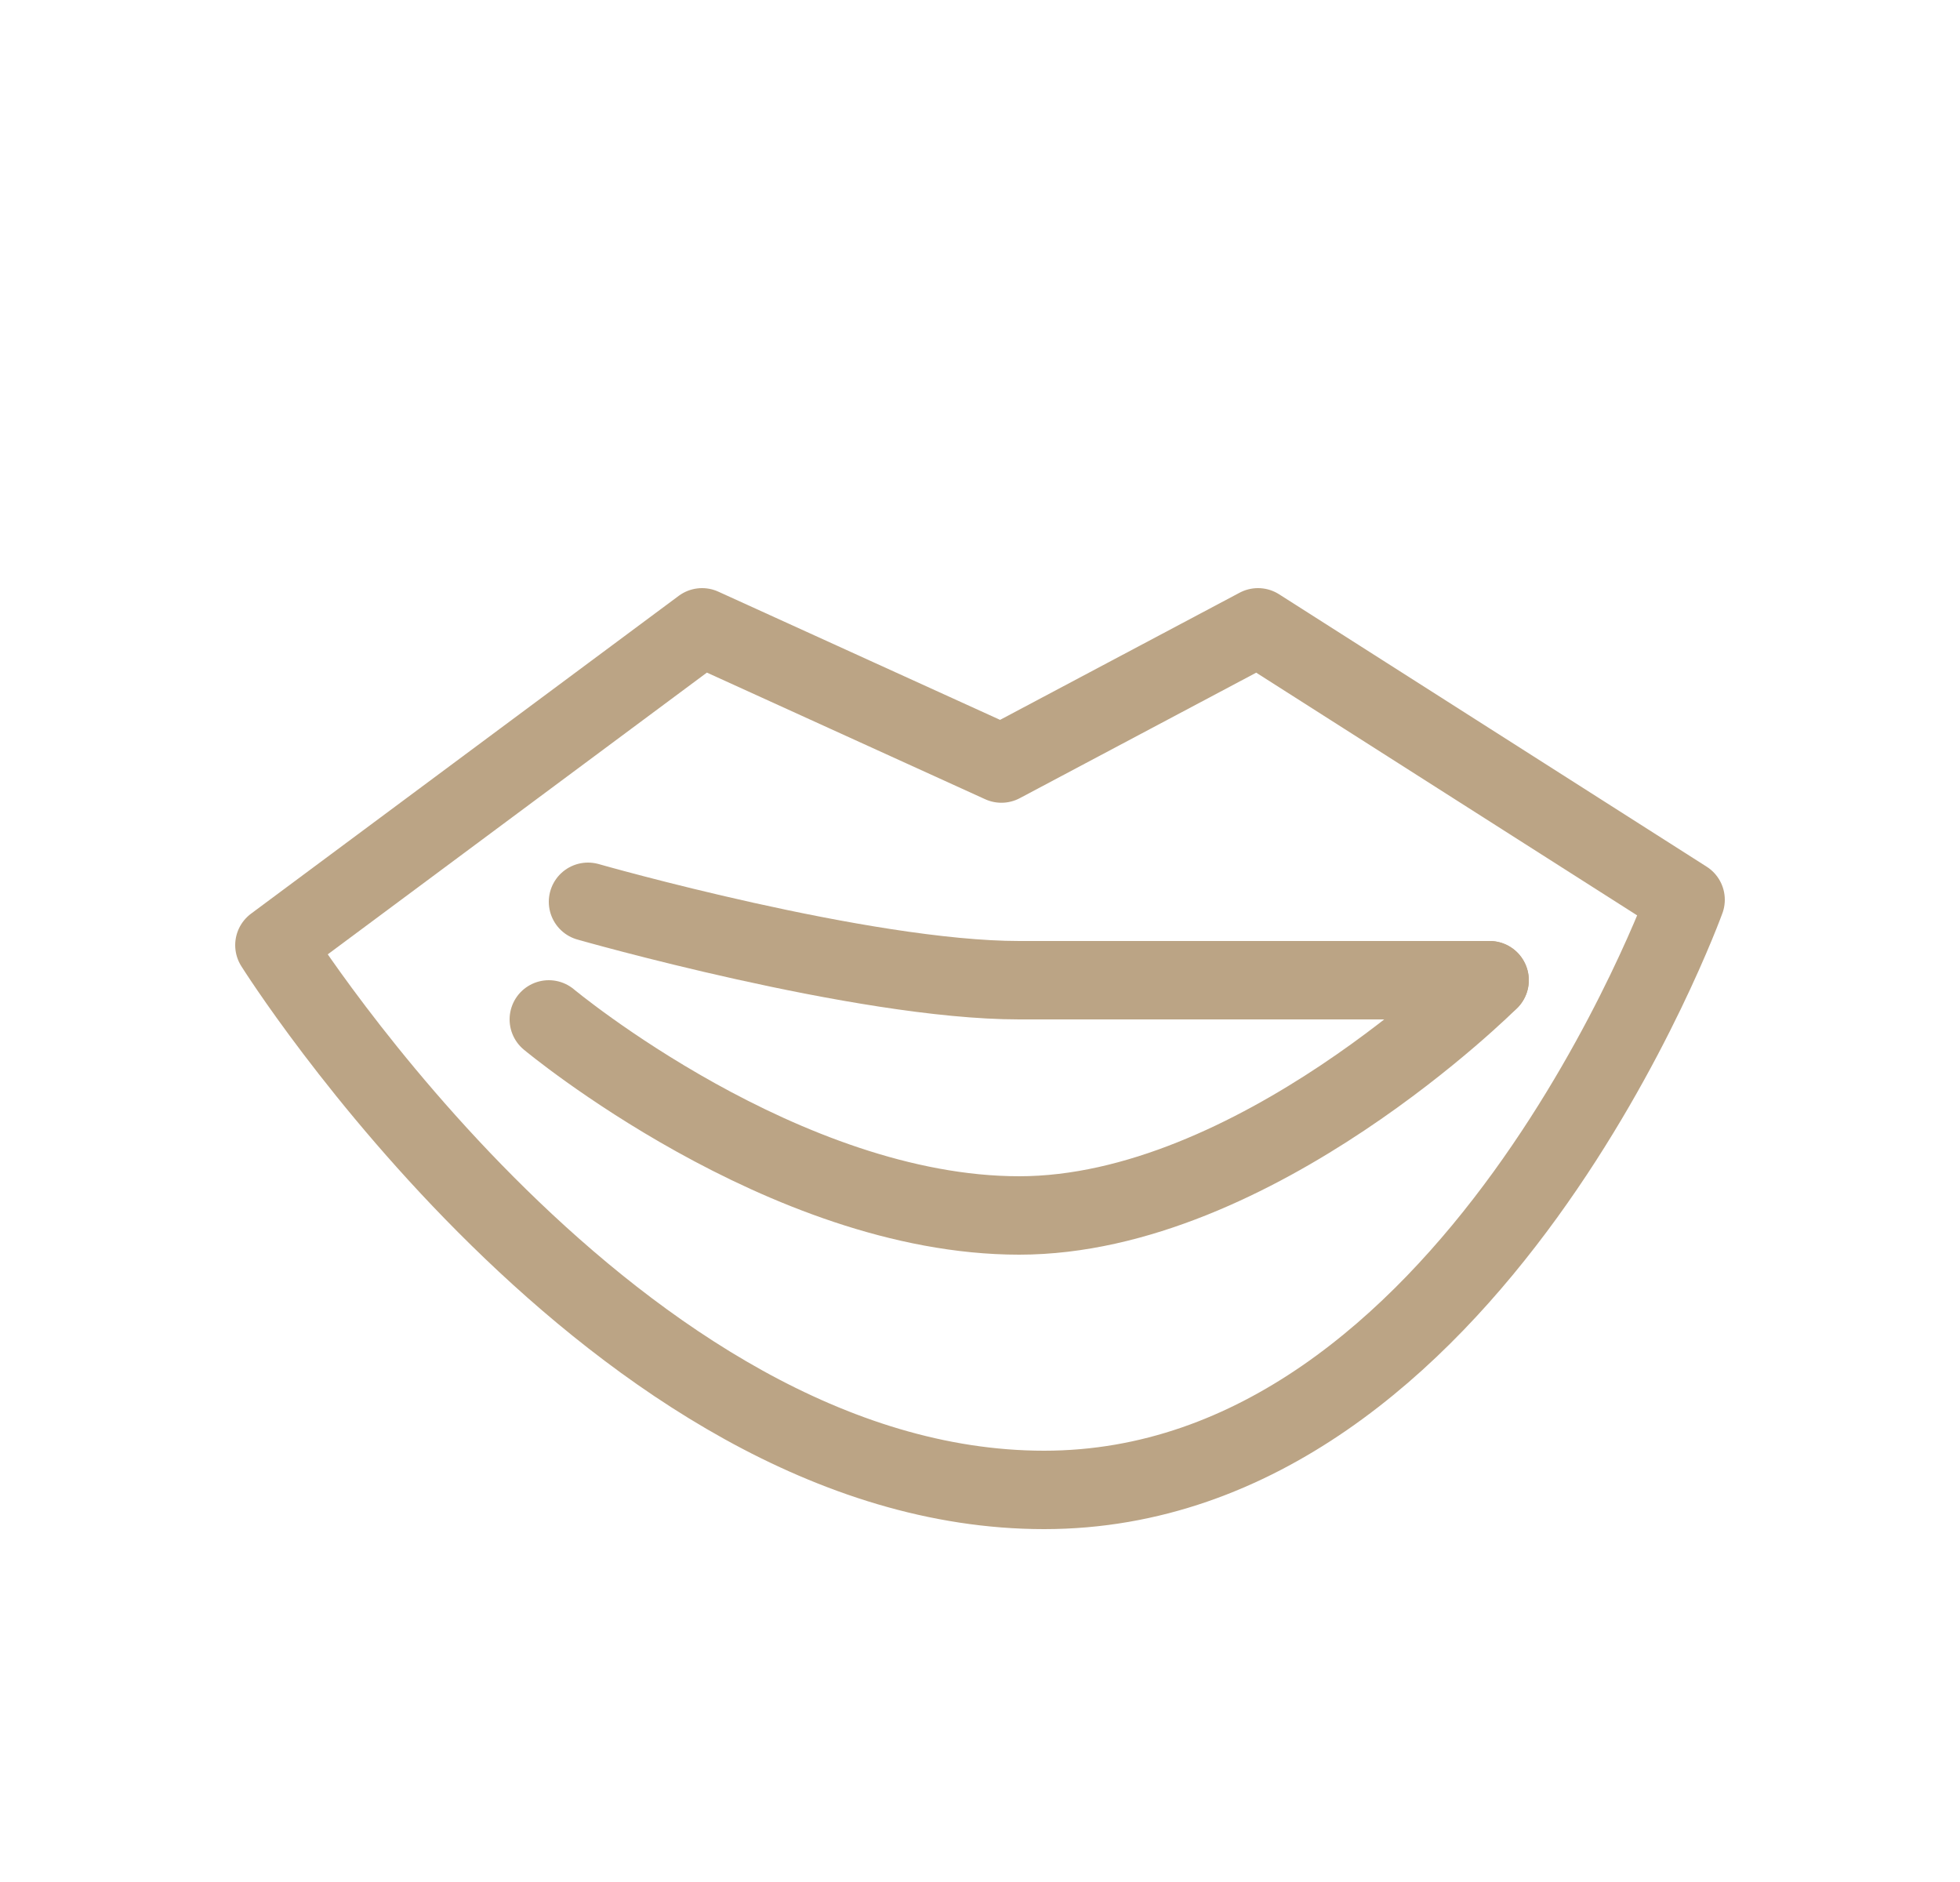
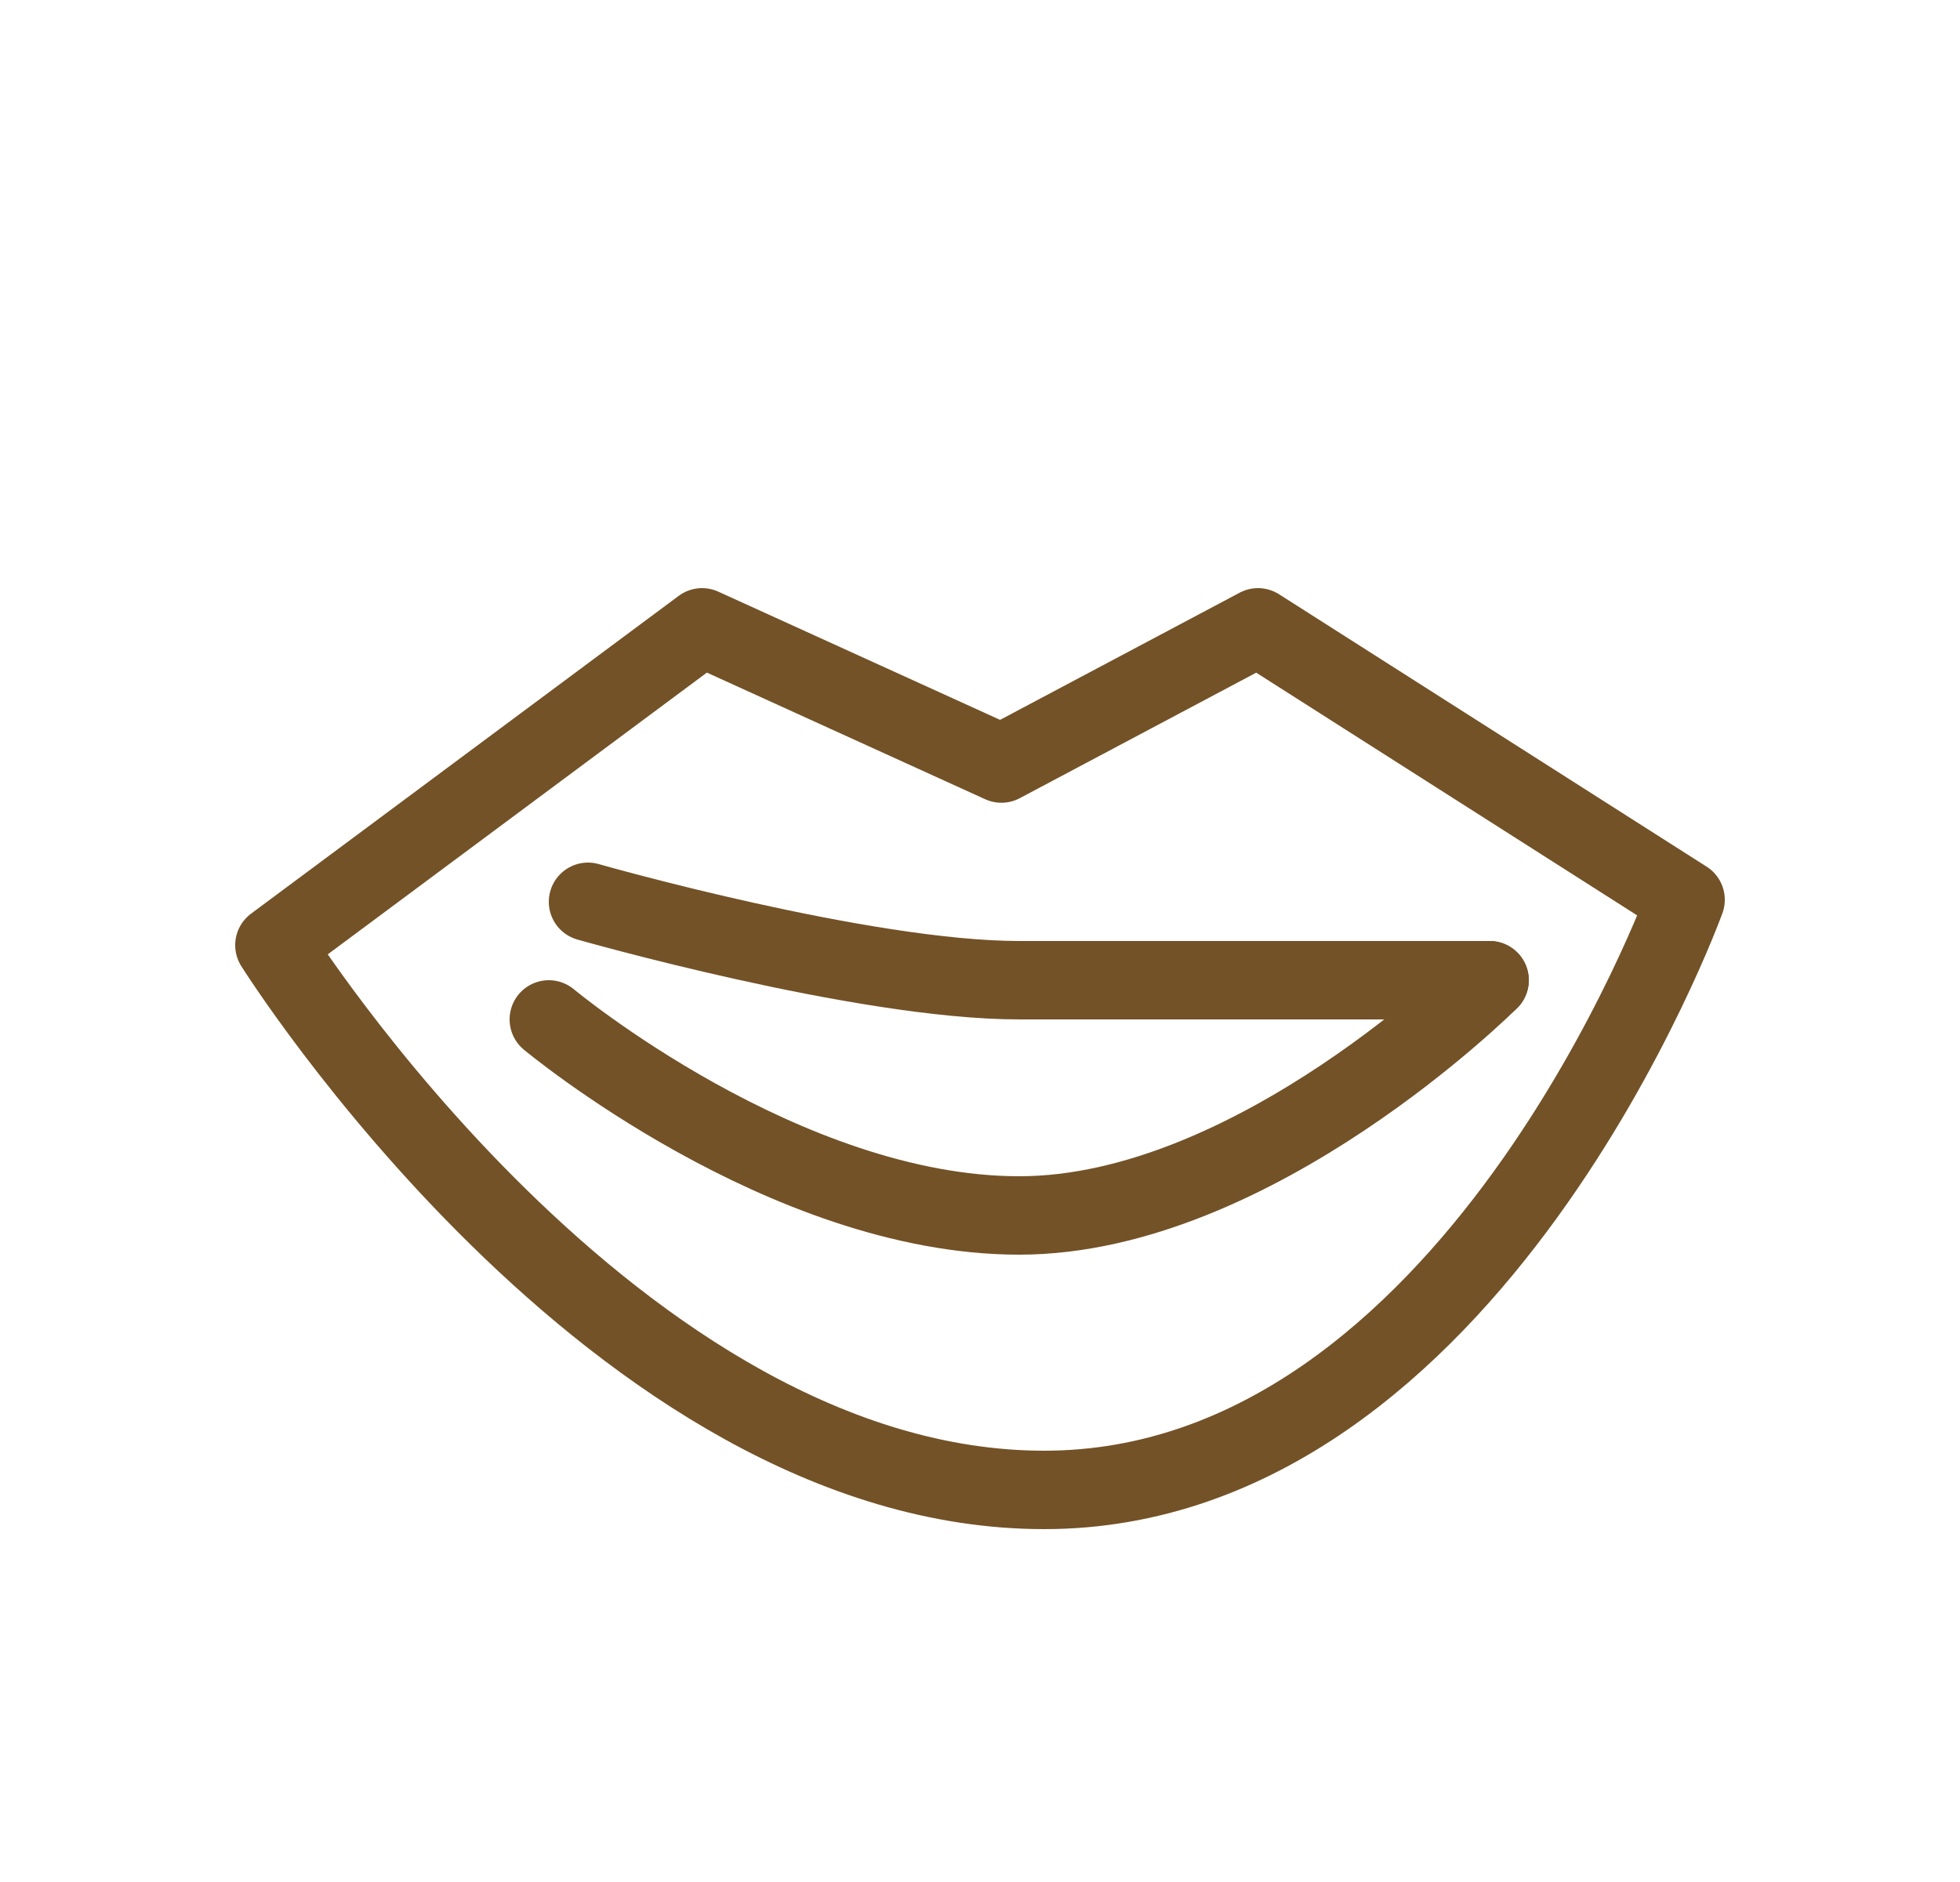
<svg xmlns="http://www.w3.org/2000/svg" width="25" height="24" viewBox="0 0 25 24" fill="none">
-   <path d="M8.955 8L3.5 12.053C3.5 12.053 7.864 19 13.318 19C18.773 19 21.5 11.474 21.5 11.474L16.046 8L12.773 9.737L8.955 8Z" stroke="#BBA485" stroke-linecap="round" stroke-linejoin="round" />
-   <path d="M7 13C7 13 10 15.5 13 15.5C16 15.5 19 12.5 19 12.5" stroke="#BBA485" stroke-linecap="round" stroke-linejoin="round" />
-   <path d="M7.5 11.5C7.5 11.5 11 12.5 13 12.5C15 12.5 19 12.5 19 12.5" stroke="#BBA485" stroke-linecap="round" stroke-linejoin="round" />
+   <path d="M8.955 8L3.5 12.053C3.5 12.053 7.864 19 13.318 19C18.773 19 21.5 11.474 21.5 11.474L16.046 8L12.773 9.737L8.955 8Z" stroke="#735227" stroke-linecap="round" stroke-linejoin="round" />
+   <path d="M7 13C7 13 10 15.5 13 15.5C16 15.5 19 12.5 19 12.5" stroke="#735227" stroke-linecap="round" stroke-linejoin="round" />
+   <path d="M7.5 11.5C7.5 11.5 11 12.5 13 12.5C15 12.5 19 12.5 19 12.5" stroke="#735227" stroke-linecap="round" stroke-linejoin="round" />
</svg>
